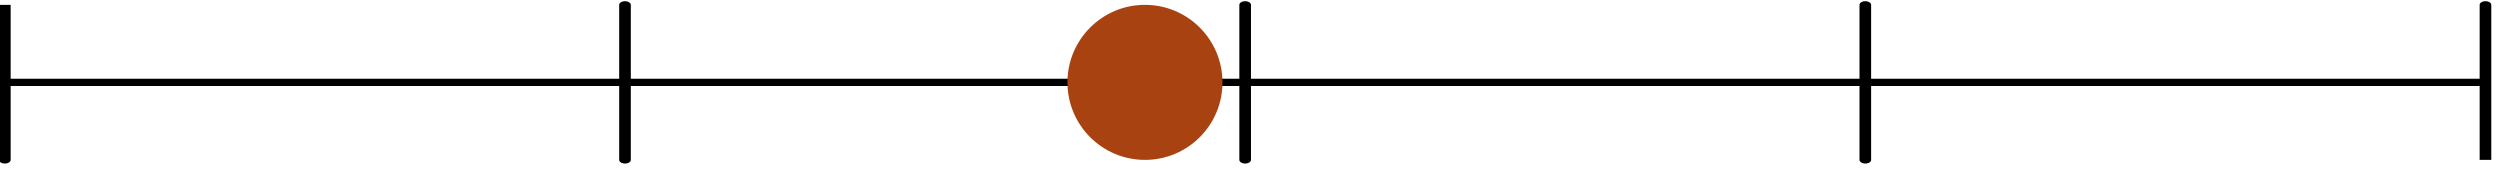
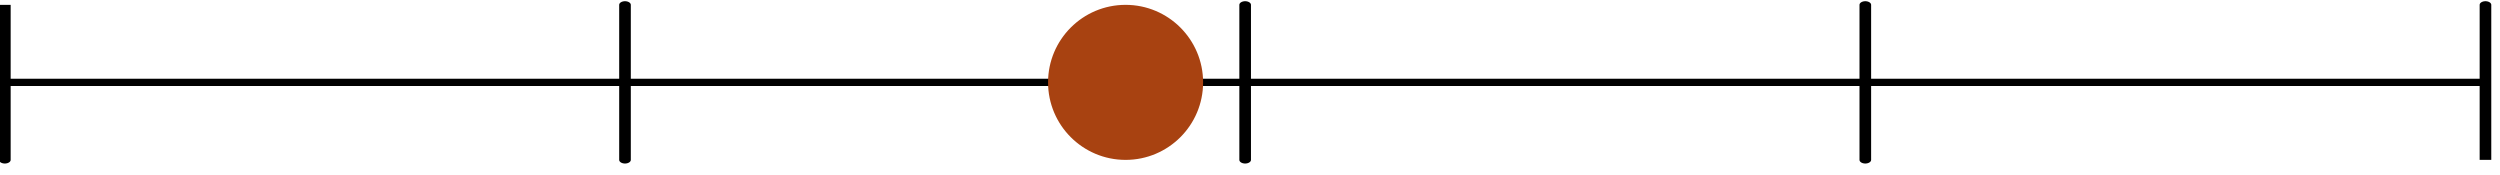
<svg xmlns="http://www.w3.org/2000/svg" width="100%" height="100%" viewBox="0 0 129 9" version="1.1" xml:space="preserve" style="fill-rule:evenodd;clip-rule:evenodd;stroke-linejoin:round;stroke-miterlimit:1.5;">
  <g transform="matrix(0.8,0,0,0.5,-166.15,-39.7498)">
    <path d="M208,80L208,96L208,88L248,88L248,80L248,96L248,88L288,88L288,80L288,96L288,88L328,88L328,80L328,96L328,88L368,88L368,80L368,96" style="fill:none;stroke:black;stroke-width:0.75px;" />
  </g>
-   <g transform="matrix(1,0,0,1,-168.92,-87.7498)">
+   <g transform="matrix(1,0,0,1,-169.92,-87.7498)">
    <circle cx="228" cy="92" r="4" style="fill:rgb(168,66,17);" />
  </g>
</svg>
